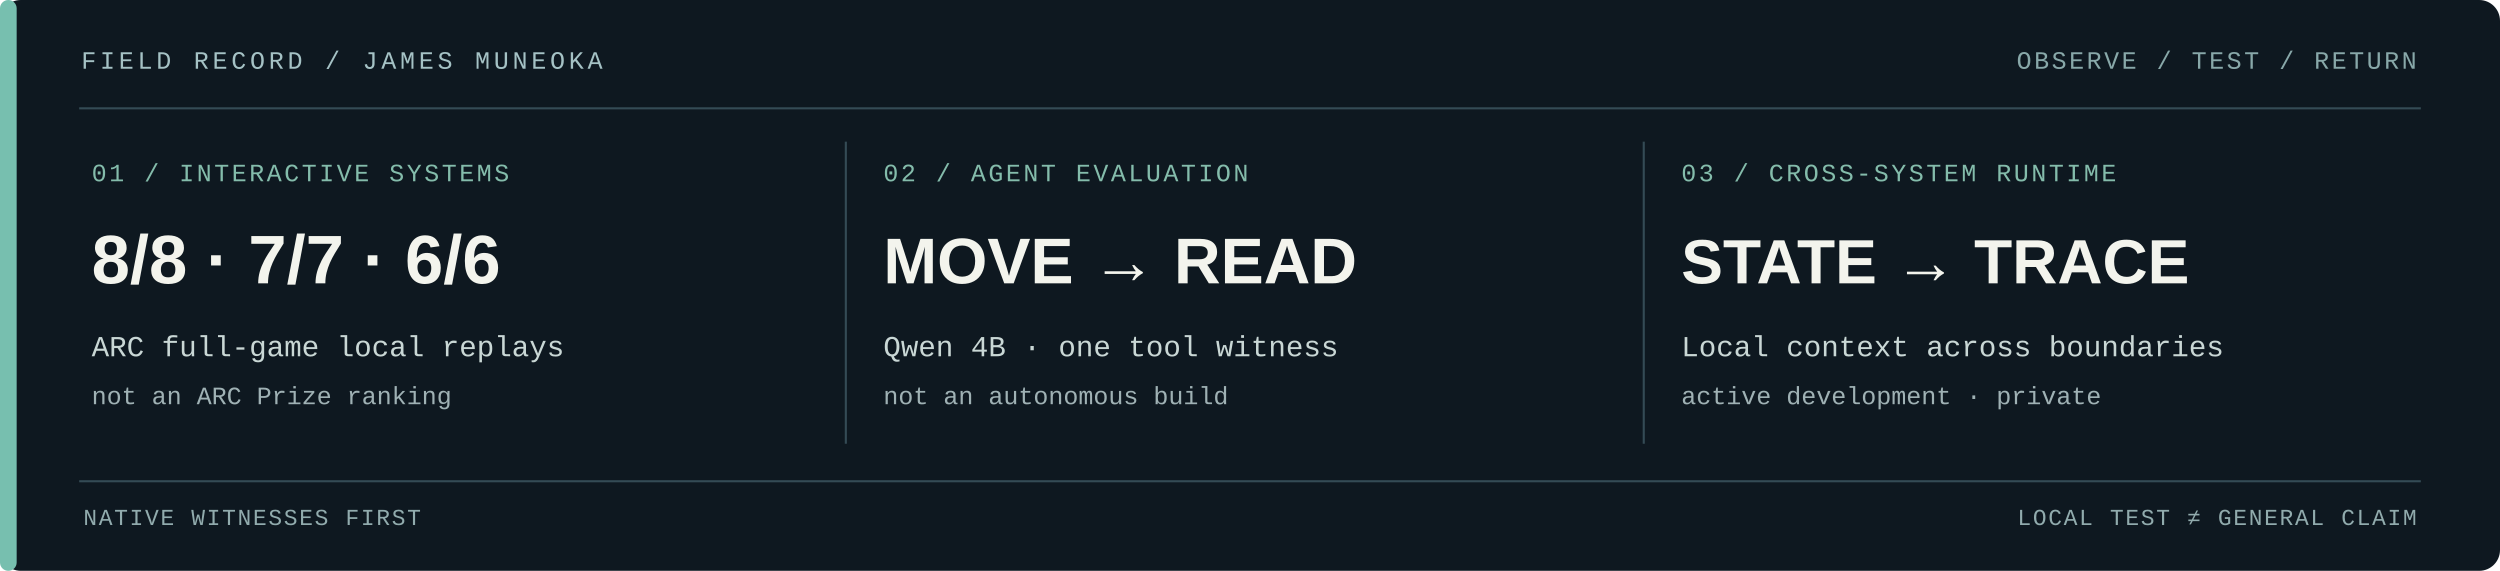
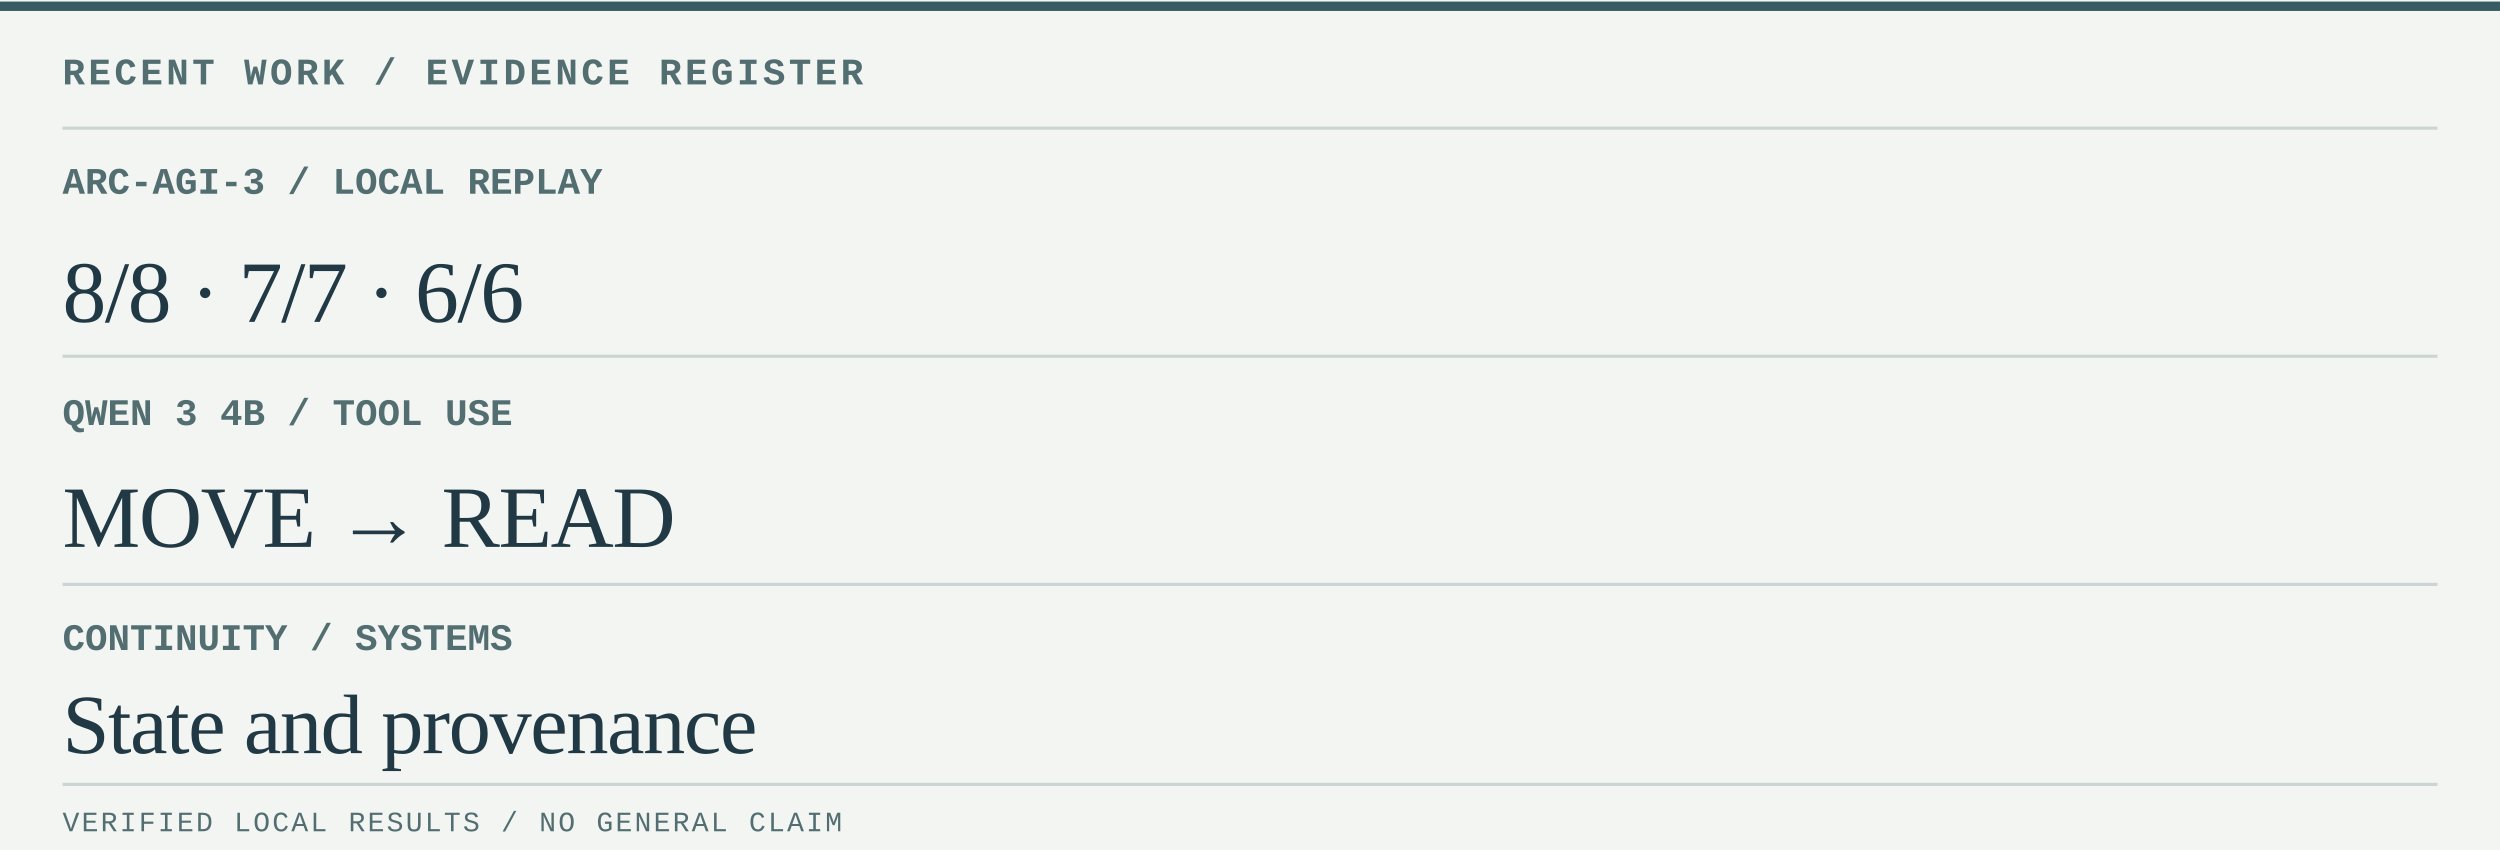
- <svg xmlns="http://www.w3.org/2000/svg" width="1200" height="274" viewBox="0 0 1200 274" role="img" aria-labelledby="title desc">
-   <rect x="0" y="0" width="1200" height="274" rx="10" fill="#0e1820" />
-   <rect x="0" y="0" width="8" height="274" rx="4" fill="#77bfaf" />
-   <path d="M38 52H1162 M38 231H1162 M406 68V213 M789 68V213" stroke="#344b55" stroke-width="1" fill="none" />
-   <g font-family="Consolas, 'Liberation Mono', monospace">
-     <text x="39" y="33" font-size="12" fill="#a5c2c5" letter-spacing="1.8">FIELD RECORD / JAMES MUNEOKA</text>
-     <text x="1160" y="33" text-anchor="end" font-size="12" fill="#88a8a9" letter-spacing="1.2">OBSERVE  /  TEST  /  RETURN</text>
-     <text x="44" y="87" font-size="12" fill="#84bcab" letter-spacing="1.2">01 / INTERACTIVE SYSTEMS</text>
-     <text x="424" y="87" font-size="12" fill="#84bcab" letter-spacing="1.2">02 / AGENT EVALUATION</text>
-     <text x="807" y="87" font-size="12" fill="#84bcab" letter-spacing="1.2">03 / CROSS-SYSTEM RUNTIME</text>
-     <g font-family="Arial, Helvetica, sans-serif">
-       <text x="44" y="136" font-size="33" font-weight="700" fill="#f3f4ed">8/8 · 7/7 · 6/6</text>
-       <text x="424" y="136" font-size="31" font-weight="700" fill="#f3f4ed">MOVE → READ</text>
-       <text x="807" y="136" font-size="30" font-weight="700" fill="#f3f4ed">STATE → TRACE</text>
-     </g>
-     <text x="44" y="171" font-size="14" fill="#c9d7d5">ARC full-game local replays</text>
-     <text x="424" y="171" font-size="14" fill="#c9d7d5">Qwen 4B · one tool witness</text>
-     <text x="807" y="171" font-size="14" fill="#c9d7d5">Local context across boundaries</text>
-     <text x="44" y="194" font-size="12" fill="#9fb1b4">not an ARC Prize ranking</text>
-     <text x="424" y="194" font-size="12" fill="#9fb1b4">not an autonomous build</text>
-     <text x="807" y="194" font-size="12" fill="#9fb1b4">active development · private</text>
-     <text x="40" y="252" font-size="11" fill="#91abad" letter-spacing=".8">NATIVE WITNESSES FIRST</text>
-     <text x="1160" y="252" text-anchor="end" font-size="11" fill="#91abad" letter-spacing=".8">LOCAL TEST ≠ GENERAL CLAIM</text>
-   </g>
+ <svg xmlns="http://www.w3.org/2000/svg" width="800" height="272" viewBox="0 0 800 272" role="img" aria-labelledby="title desc">
+   <rect width="800" height="272" fill="#f3f5f2" />
+   <path d="M0 2H800" stroke="#375b60" stroke-width="3" />
+   <text x="20" y="27" fill="#526e71" font-family="Consolas, 'Liberation Mono', monospace" font-size="12" font-weight="600" letter-spacing="1.1">RECENT WORK  /  EVIDENCE REGISTER</text>
+   <path d="M20 41H780 M20 114H780 M20 187H780 M20 251H780" stroke="#cbd5d3" stroke-width="1" />
+   <text x="20" y="62" fill="#526e71" font-family="Consolas, 'Liberation Mono', monospace" font-size="12" font-weight="600" letter-spacing="0">ARC-AGI-3  /  LOCAL REPLAY</text>
+   <text x="20" y="103" fill="#203944" font-family="Georgia, 'Times New Roman', serif" font-size="28" font-weight="500" letter-spacing="-0.45">8/8 · 7/7 · 6/6</text>
+   <text x="20" y="136" fill="#526e71" font-family="Consolas, 'Liberation Mono', monospace" font-size="12" font-weight="600" letter-spacing="0">QWEN 3 4B  /  TOOL USE</text>
+   <text x="20" y="175" fill="#203944" font-family="Georgia, 'Times New Roman', serif" font-size="28" font-weight="500" letter-spacing="-0.45">MOVE → READ</text>
+   <text x="20" y="208" fill="#526e71" font-family="Consolas, 'Liberation Mono', monospace" font-size="12" font-weight="600" letter-spacing="0">CONTINUITY  /  SYSTEMS</text>
+   <text x="20" y="241" fill="#203944" font-family="Georgia, 'Times New Roman', serif" font-size="27" font-weight="500" letter-spacing="-0.45">State and provenance</text>
+   <text x="20" y="266" fill="#526e71" font-family="Consolas, 'Liberation Mono', monospace" font-size="9" font-weight="500" letter-spacing="0.7">VERIFIED LOCAL RESULTS  /  NO GENERAL CLAIM</text>
</svg>
